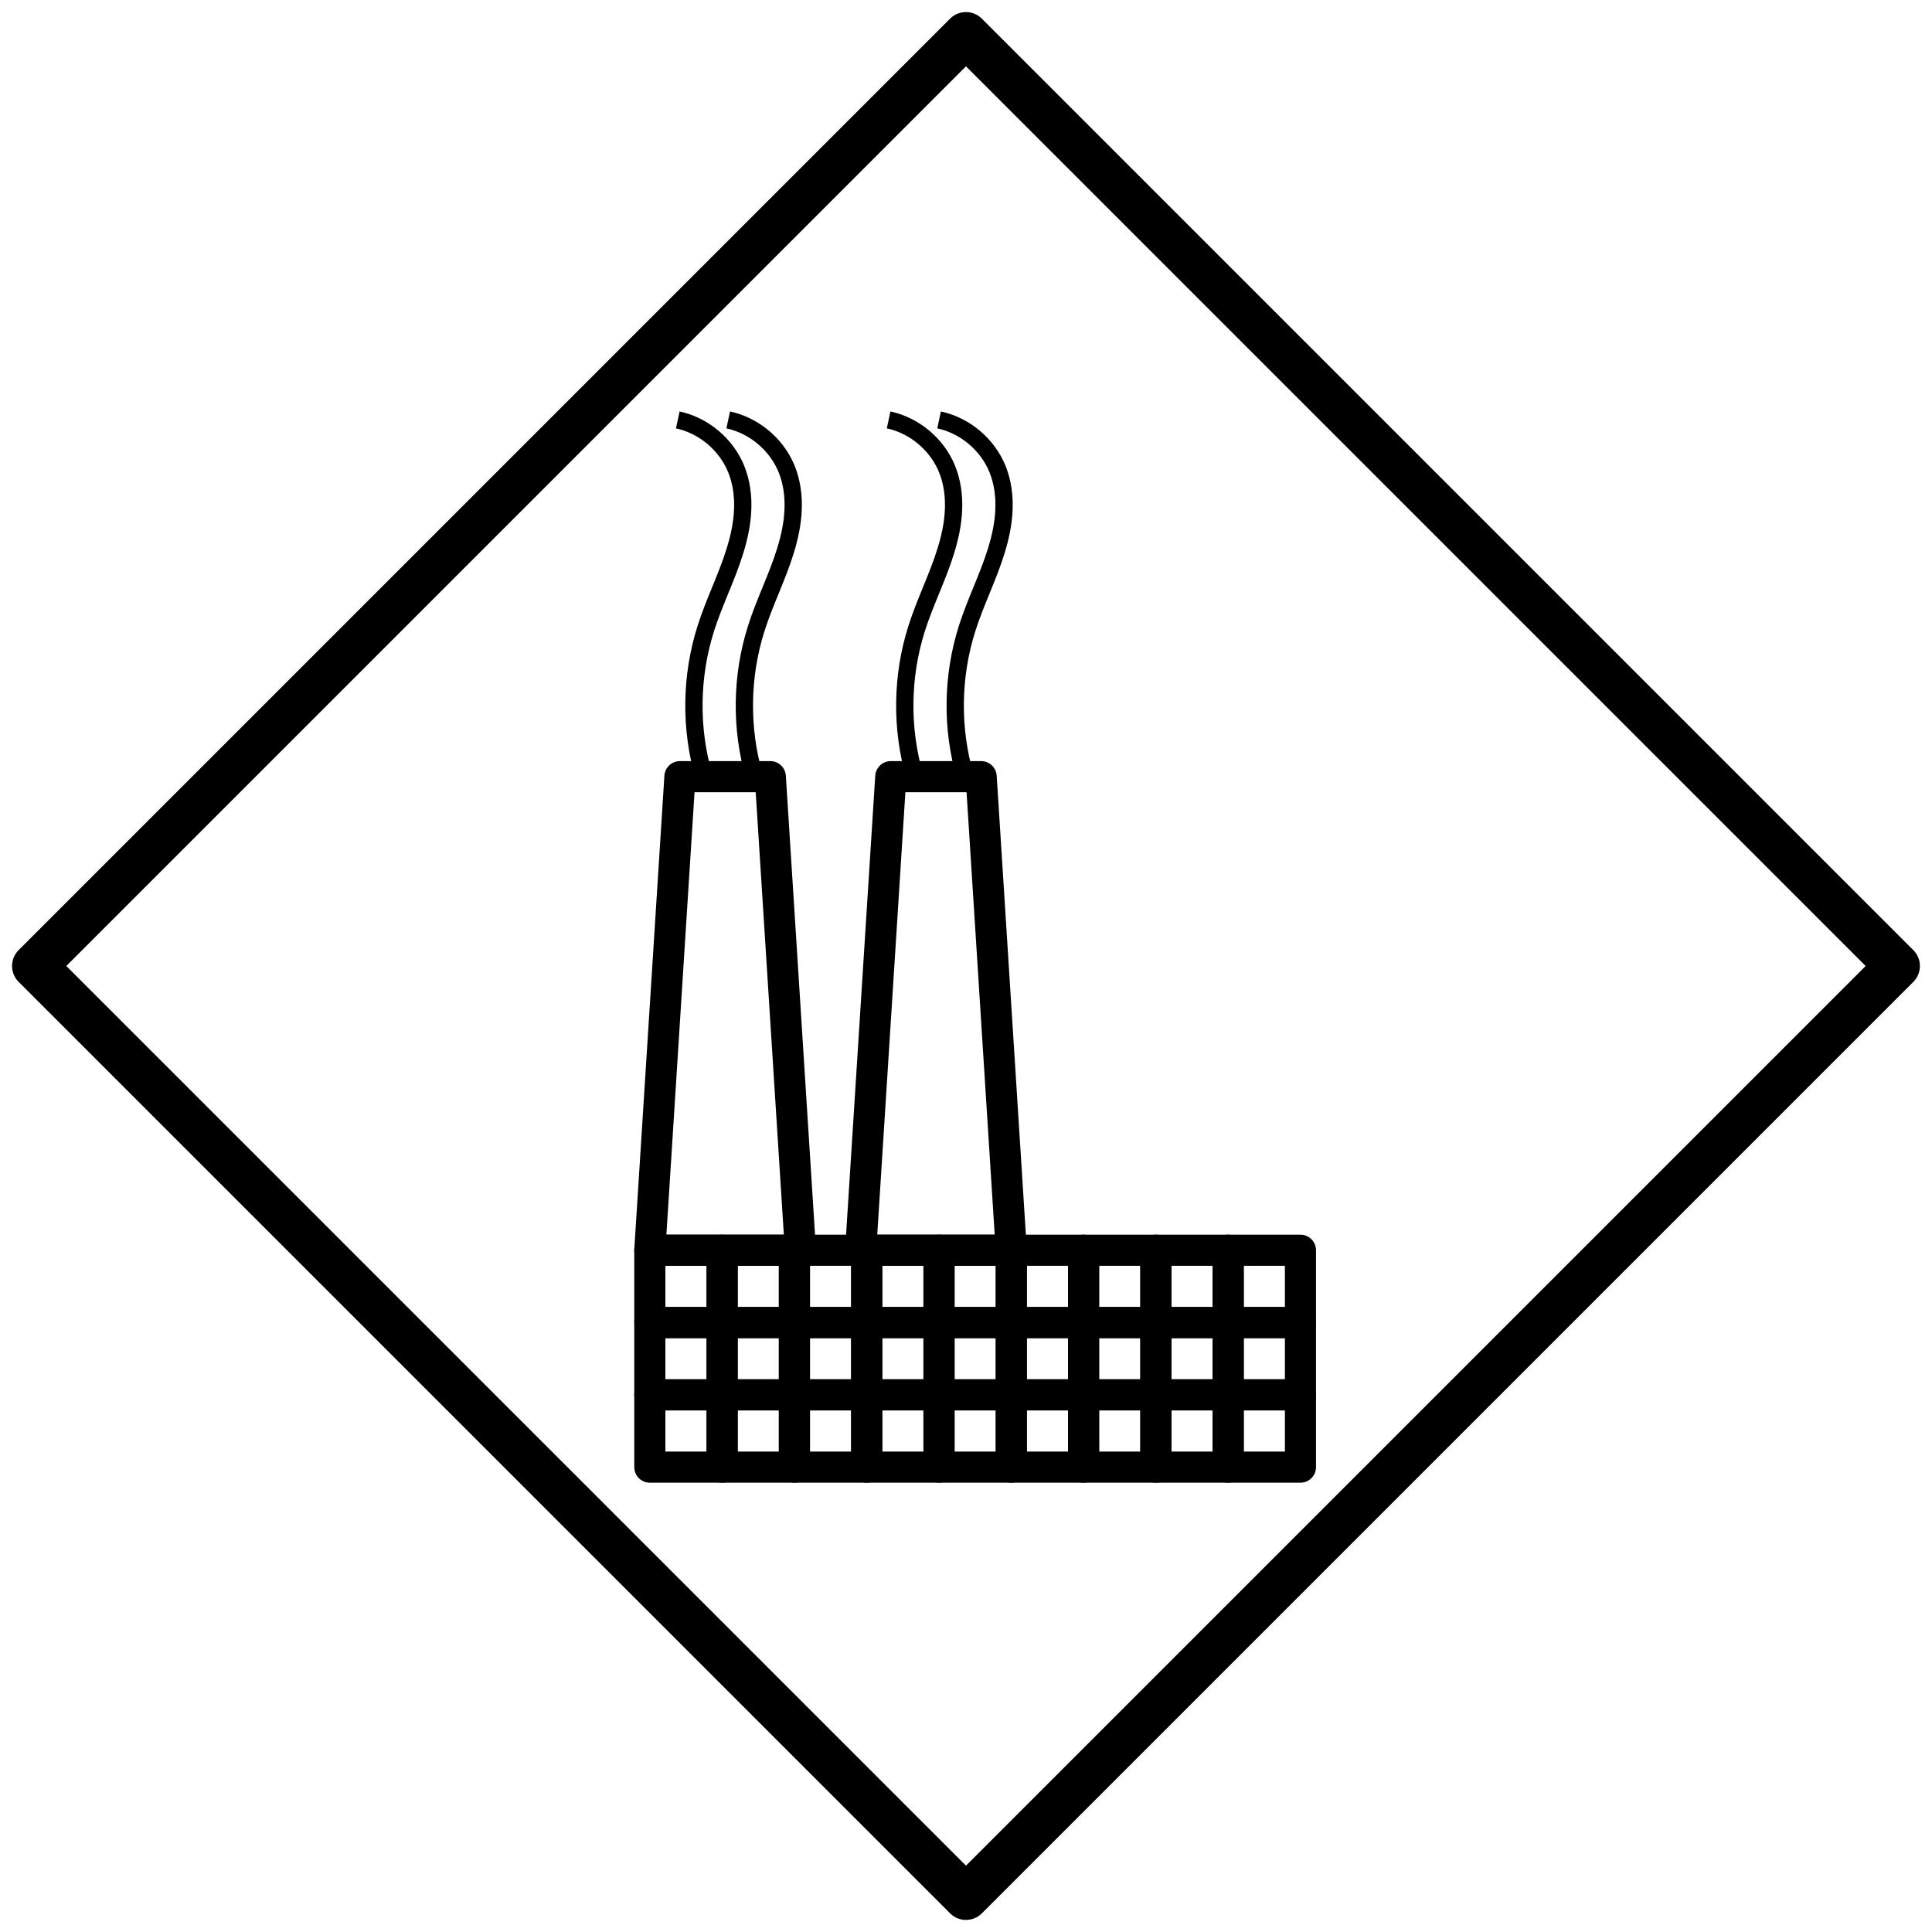
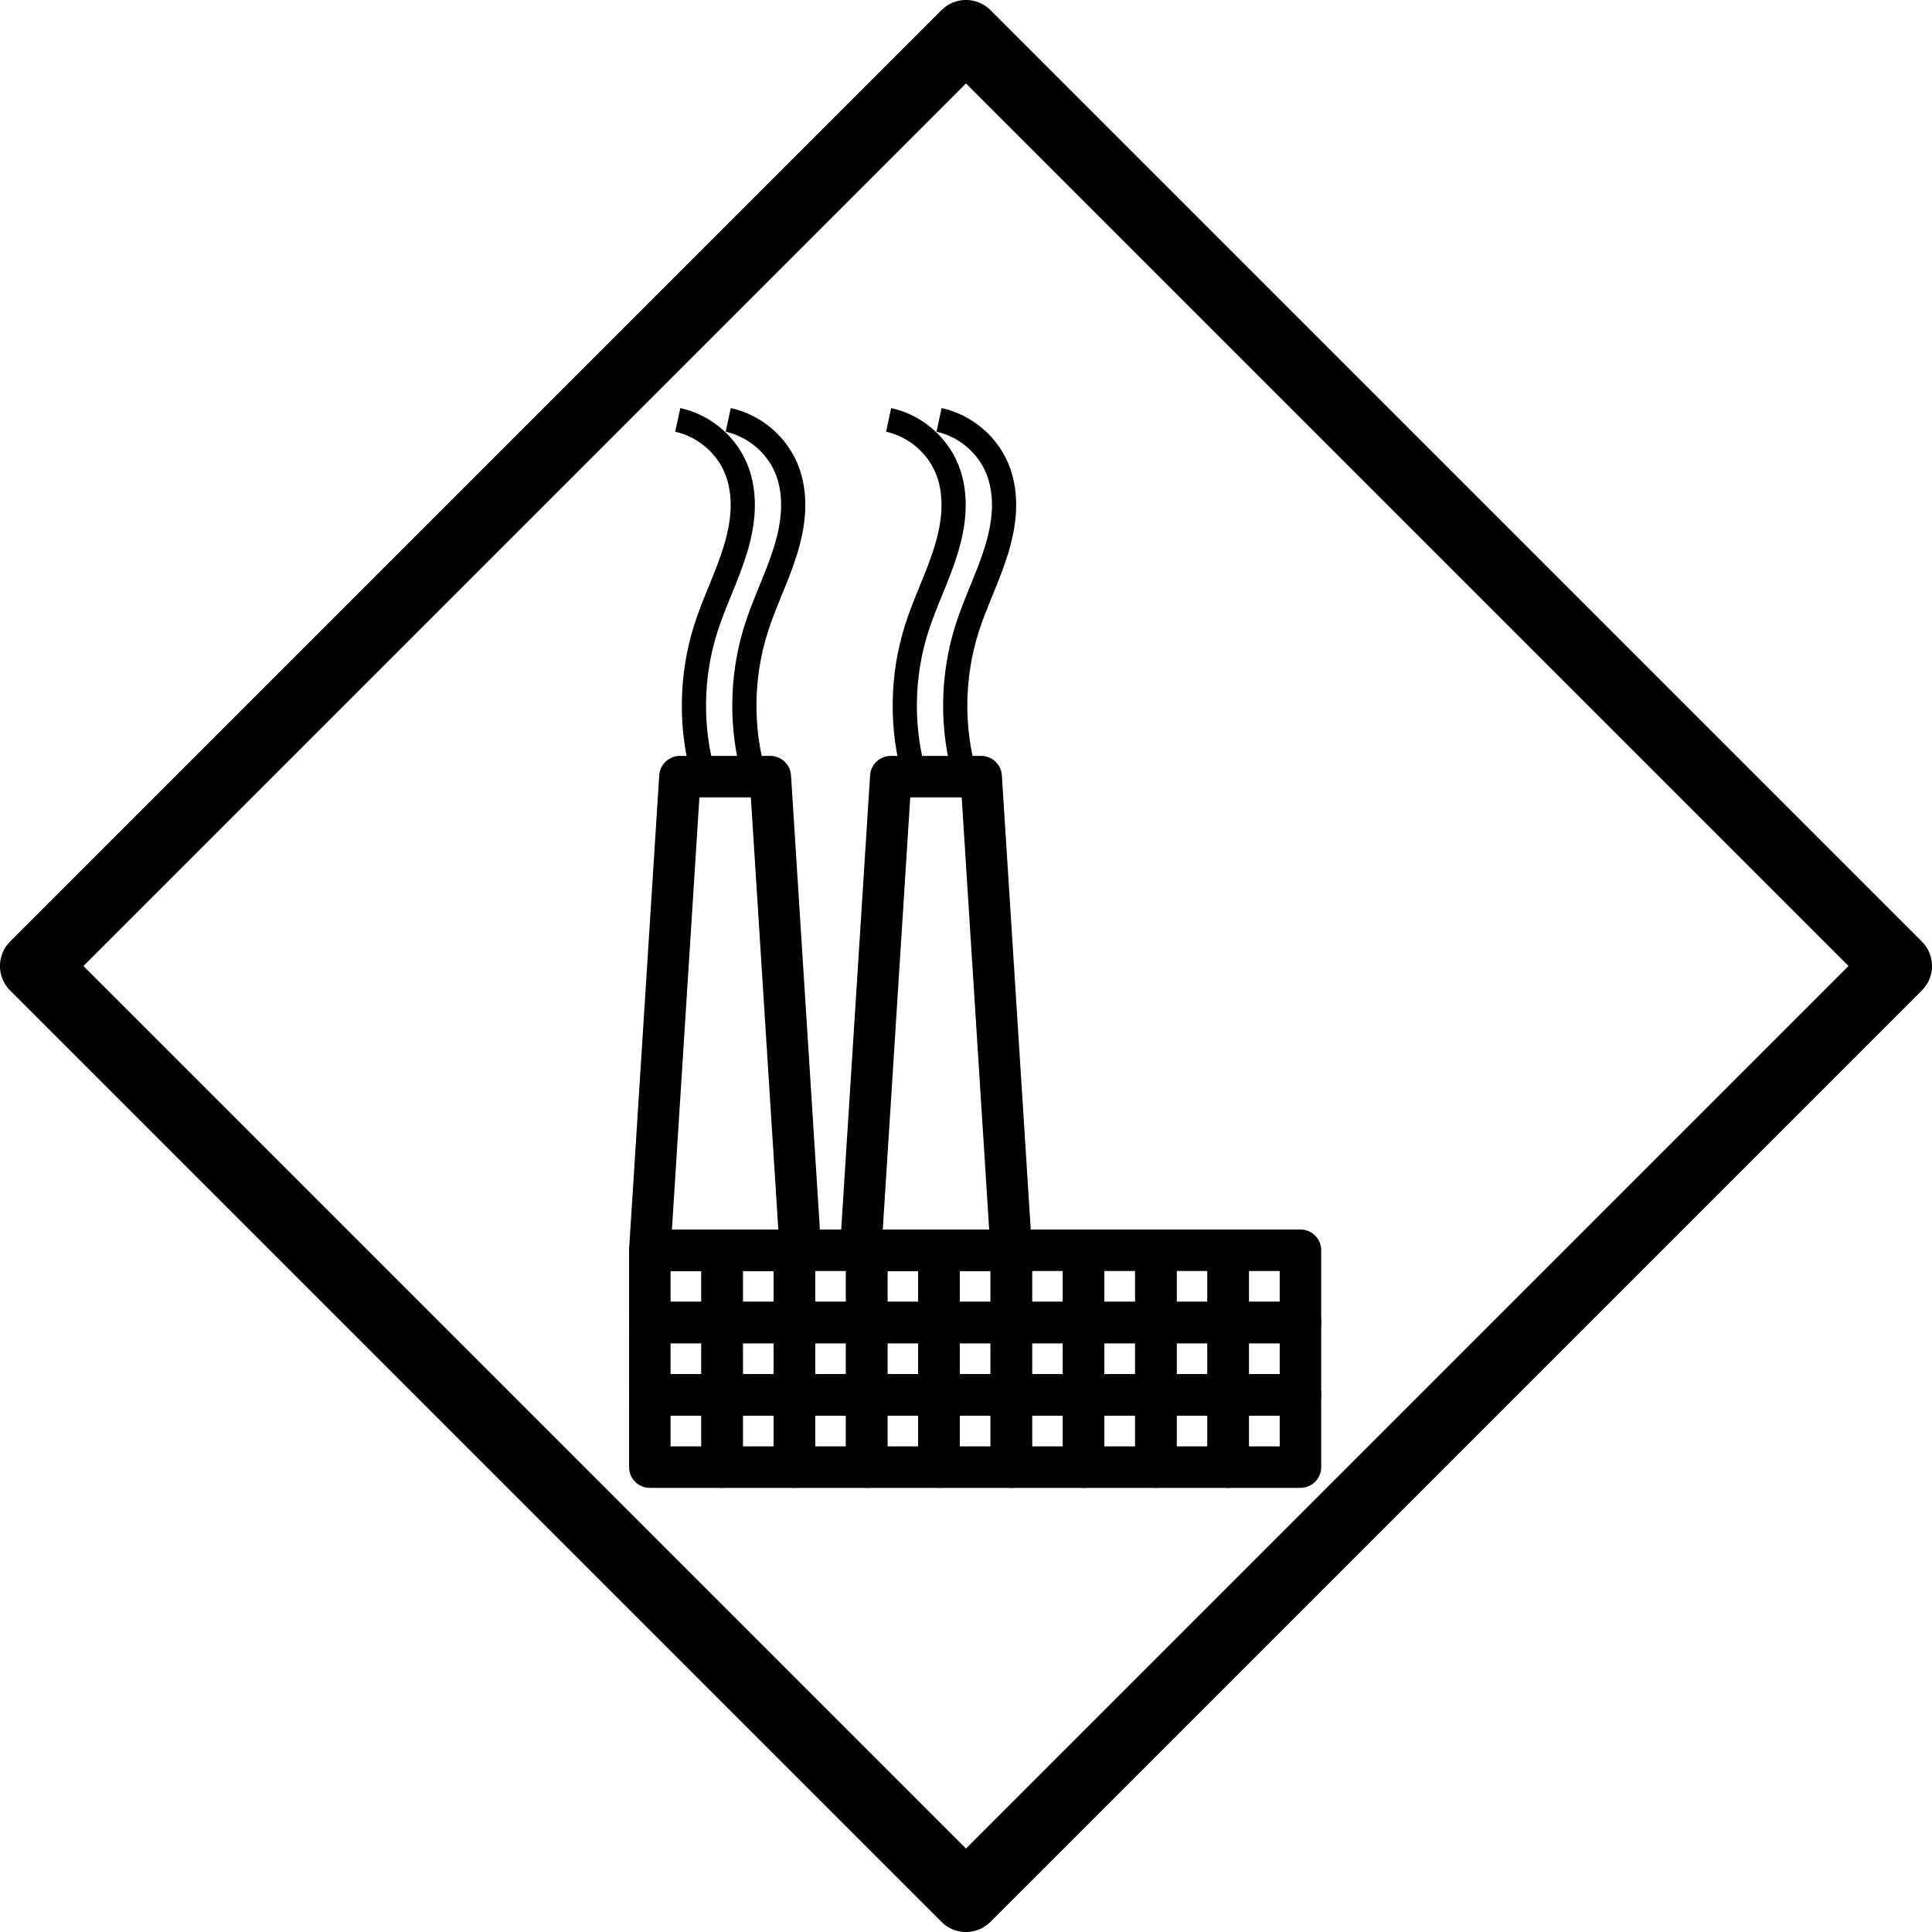
<svg xmlns="http://www.w3.org/2000/svg" width="2.2in" height="2.2in" viewBox="0 0 55.88 55.88" version="1.1" id="svg8">
  <defs id="defs2">
    </defs>
  <g id="layer1" transform="translate(0,-241.12)">
    <g transform="translate(-270.2865,33.18541)" id="g2290">
-       <g style="stroke:#000000;stroke-width:4.373;stroke-dasharray:none;stroke-opacity:1" transform="matrix(0.2058,0,0,0.2058,247.2633,160.4591)" id="g61458">
-         <rect y="406.4" x="203.2" height="10.16" width="10.16" id="rect59003" style="color:#000000;overflow:visible;opacity:1;fill:none;fill-opacity:1;fill-rule:evenodd;stroke:#000000;stroke-width:4.373;stroke-linecap:butt;stroke-linejoin:round;stroke-miterlimit:4;stroke-dasharray:none;stroke-dashoffset:0;stroke-opacity:1" />
-         <rect y="416.56" x="203.2" height="10.16" width="10.16" id="rect59003-6" style="color:#000000;overflow:visible;fill:none;fill-opacity:1;fill-rule:evenodd;stroke:#000000;stroke-width:4.373;stroke-linecap:butt;stroke-linejoin:round;stroke-miterlimit:4;stroke-dasharray:none;stroke-dashoffset:0;stroke-opacity:1" />
-         <rect y="406.4" x="213.36" height="10.16" width="10.16" id="rect59003-0" style="color:#000000;overflow:visible;fill:none;fill-opacity:1;fill-rule:evenodd;stroke:#000000;stroke-width:4.373;stroke-linecap:butt;stroke-linejoin:round;stroke-miterlimit:4;stroke-dasharray:none;stroke-dashoffset:0;stroke-opacity:1" />
-         <rect y="416.56" x="213.36" height="10.16" width="10.16" id="rect59003-6-4" style="color:#000000;overflow:visible;fill:none;fill-opacity:1;fill-rule:evenodd;stroke:#000000;stroke-width:4.373;stroke-linecap:butt;stroke-linejoin:round;stroke-miterlimit:4;stroke-dasharray:none;stroke-dashoffset:0;stroke-opacity:1" />
-         <rect y="406.4" x="223.52" height="10.16" width="10.16" id="rect59003-8" style="color:#000000;overflow:visible;fill:none;fill-opacity:1;fill-rule:evenodd;stroke:#000000;stroke-width:4.373;stroke-linecap:butt;stroke-linejoin:round;stroke-miterlimit:4;stroke-dasharray:none;stroke-dashoffset:0;stroke-opacity:1" />
-         <rect y="416.56" x="223.52" height="10.16" width="10.16" id="rect59003-6-8" style="color:#000000;overflow:visible;fill:none;fill-opacity:1;fill-rule:evenodd;stroke:#000000;stroke-width:4.373;stroke-linecap:butt;stroke-linejoin:round;stroke-miterlimit:4;stroke-dasharray:none;stroke-dashoffset:0;stroke-opacity:1" />
-         <rect y="406.4" x="233.68" height="10.16" width="10.16" id="rect59003-89" style="color:#000000;overflow:visible;fill:none;fill-opacity:1;fill-rule:evenodd;stroke:#000000;stroke-width:4.373;stroke-linecap:butt;stroke-linejoin:round;stroke-miterlimit:4;stroke-dasharray:none;stroke-dashoffset:0;stroke-opacity:1" />
-         <rect y="416.56" x="233.68" height="10.16" width="10.16" id="rect59003-6-7" style="color:#000000;overflow:visible;fill:none;fill-opacity:1;fill-rule:evenodd;stroke:#000000;stroke-width:4.373;stroke-linecap:butt;stroke-linejoin:round;stroke-miterlimit:4;stroke-dasharray:none;stroke-dashoffset:0;stroke-opacity:1" />
-         <rect y="406.4" x="243.84" height="10.16" width="10.16" id="rect59003-7" style="color:#000000;overflow:visible;fill:none;fill-opacity:1;fill-rule:evenodd;stroke:#000000;stroke-width:4.373;stroke-linecap:butt;stroke-linejoin:round;stroke-miterlimit:4;stroke-dasharray:none;stroke-dashoffset:0;stroke-opacity:1" />
-         <rect y="416.56" x="243.84" height="10.16" width="10.16" id="rect59003-6-6" style="color:#000000;overflow:visible;fill:none;fill-opacity:1;fill-rule:evenodd;stroke:#000000;stroke-width:4.373;stroke-linecap:butt;stroke-linejoin:round;stroke-miterlimit:4;stroke-dasharray:none;stroke-dashoffset:0;stroke-opacity:1" />
-         <rect y="406.4" x="254" height="10.16" width="10.16" id="rect59003-4" style="color:#000000;overflow:visible;fill:none;fill-opacity:1;fill-rule:evenodd;stroke:#000000;stroke-width:4.373;stroke-linecap:butt;stroke-linejoin:round;stroke-miterlimit:4;stroke-dasharray:none;stroke-dashoffset:0;stroke-opacity:1" />
-         <rect y="416.56" x="254" height="10.16" width="10.16" id="rect59003-6-3" style="color:#000000;overflow:visible;fill:none;fill-opacity:1;fill-rule:evenodd;stroke:#000000;stroke-width:4.373;stroke-linecap:butt;stroke-linejoin:round;stroke-miterlimit:4;stroke-dasharray:none;stroke-dashoffset:0;stroke-opacity:1" />
-         <rect y="406.4" x="264.16" height="10.16" width="10.16" id="rect59003-03" style="color:#000000;overflow:visible;fill:none;fill-opacity:1;fill-rule:evenodd;stroke:#000000;stroke-width:4.373;stroke-linecap:butt;stroke-linejoin:round;stroke-miterlimit:4;stroke-dasharray:none;stroke-dashoffset:0;stroke-opacity:1" />
-         <rect y="416.56" x="264.16" height="10.16" width="10.16" id="rect59003-6-0" style="color:#000000;overflow:visible;fill:none;fill-opacity:1;fill-rule:evenodd;stroke:#000000;stroke-width:4.373;stroke-linecap:butt;stroke-linejoin:round;stroke-miterlimit:4;stroke-dasharray:none;stroke-dashoffset:0;stroke-opacity:1" />
-         <rect y="426.72" x="203.2" height="10.16" width="10.16" id="rect59003-6-9" style="color:#000000;overflow:visible;fill:none;fill-opacity:1;fill-rule:evenodd;stroke:#000000;stroke-width:4.373;stroke-linecap:butt;stroke-linejoin:round;stroke-miterlimit:4;stroke-dasharray:none;stroke-dashoffset:0;stroke-opacity:1" />
-         <rect y="426.72" x="213.36" height="10.16" width="10.16" id="rect59003-6-4-2" style="color:#000000;overflow:visible;fill:none;fill-opacity:1;fill-rule:evenodd;stroke:#000000;stroke-width:4.373;stroke-linecap:butt;stroke-linejoin:round;stroke-miterlimit:4;stroke-dasharray:none;stroke-dashoffset:0;stroke-opacity:1" />
-         <rect y="426.72" x="223.52" height="10.16" width="10.16" id="rect59003-6-8-5" style="color:#000000;overflow:visible;fill:none;fill-opacity:1;fill-rule:evenodd;stroke:#000000;stroke-width:4.373;stroke-linecap:butt;stroke-linejoin:round;stroke-miterlimit:4;stroke-dasharray:none;stroke-dashoffset:0;stroke-opacity:1" />
-         <rect y="426.72" x="233.68" height="10.16" width="10.16" id="rect59003-6-7-4" style="color:#000000;overflow:visible;fill:none;fill-opacity:1;fill-rule:evenodd;stroke:#000000;stroke-width:4.373;stroke-linecap:butt;stroke-linejoin:round;stroke-miterlimit:4;stroke-dasharray:none;stroke-dashoffset:0;stroke-opacity:1" />
-         <rect y="426.72" x="243.84" height="10.16" width="10.16" id="rect59003-6-6-0" style="color:#000000;overflow:visible;fill:none;fill-opacity:1;fill-rule:evenodd;stroke:#000000;stroke-width:4.373;stroke-linecap:butt;stroke-linejoin:round;stroke-miterlimit:4;stroke-dasharray:none;stroke-dashoffset:0;stroke-opacity:1" />
-         <rect y="426.72" x="254" height="10.16" width="10.16" id="rect59003-6-3-5" style="color:#000000;overflow:visible;fill:none;fill-opacity:1;fill-rule:evenodd;stroke:#000000;stroke-width:4.373;stroke-linecap:butt;stroke-linejoin:round;stroke-miterlimit:4;stroke-dasharray:none;stroke-dashoffset:0;stroke-opacity:1" />
-         <rect y="426.72" x="264.16" height="10.16" width="10.16" id="rect59003-6-0-9" style="color:#000000;overflow:visible;fill:none;fill-opacity:1;fill-rule:evenodd;stroke:#000000;stroke-width:4.373;stroke-linecap:butt;stroke-linejoin:round;stroke-miterlimit:4;stroke-dasharray:none;stroke-dashoffset:0;stroke-opacity:1" />
-         <rect y="406.4" x="274.32" height="10.16" width="10.16" id="rect59003-7-4" style="color:#000000;overflow:visible;fill:none;fill-opacity:1;fill-rule:evenodd;stroke:#000000;stroke-width:4.373;stroke-linecap:butt;stroke-linejoin:round;stroke-miterlimit:4;stroke-dasharray:none;stroke-dashoffset:0;stroke-opacity:1" />
-         <rect y="416.56" x="274.32" height="10.16" width="10.16" id="rect59003-6-6-6" style="color:#000000;overflow:visible;fill:none;fill-opacity:1;fill-rule:evenodd;stroke:#000000;stroke-width:4.373;stroke-linecap:butt;stroke-linejoin:round;stroke-miterlimit:4;stroke-dasharray:none;stroke-dashoffset:0;stroke-opacity:1" />
-         <rect y="406.4" x="284.48" height="10.16" width="10.16" id="rect59003-4-9" style="color:#000000;overflow:visible;fill:none;fill-opacity:1;fill-rule:evenodd;stroke:#000000;stroke-width:4.373;stroke-linecap:butt;stroke-linejoin:round;stroke-miterlimit:4;stroke-dasharray:none;stroke-dashoffset:0;stroke-opacity:1" />
-         <rect y="416.56" x="284.48" height="10.16" width="10.16" id="rect59003-6-3-2" style="color:#000000;overflow:visible;fill:none;fill-opacity:1;fill-rule:evenodd;stroke:#000000;stroke-width:4.373;stroke-linecap:butt;stroke-linejoin:round;stroke-miterlimit:4;stroke-dasharray:none;stroke-dashoffset:0;stroke-opacity:1" />
-         <rect y="426.72" x="274.32" height="10.16" width="10.16" id="rect59003-6-6-0-7" style="color:#000000;overflow:visible;fill:none;fill-opacity:1;fill-rule:evenodd;stroke:#000000;stroke-width:4.373;stroke-linecap:butt;stroke-linejoin:round;stroke-miterlimit:4;stroke-dasharray:none;stroke-dashoffset:0;stroke-opacity:1" />
-         <rect y="426.72" x="284.48" height="10.16" width="10.16" id="rect59003-6-3-5-7" style="color:#000000;overflow:visible;fill:none;fill-opacity:1;fill-rule:evenodd;stroke:#000000;stroke-width:4.373;stroke-linecap:butt;stroke-linejoin:round;stroke-miterlimit:4;stroke-dasharray:none;stroke-dashoffset:0;stroke-opacity:1" />
+       <g style="stroke:#000000;stroke-width:5.831;stroke-dasharray:none;stroke-opacity:1;stroke-miterlimit:4" transform="matrix(0.2058,0,0,0.2058,247.2633,160.4591)" id="g61458">
+         <rect y="406.4" x="203.2" height="10.16" width="10.16" id="rect59003" style="color:#000000;overflow:visible;opacity:1;fill:none;fill-opacity:1;fill-rule:evenodd;stroke:#000000;stroke-width:5.831;stroke-linecap:butt;stroke-linejoin:round;stroke-miterlimit:4;stroke-dasharray:none;stroke-dashoffset:0;stroke-opacity:1" />
+         <rect y="416.56" x="203.2" height="10.16" width="10.16" id="rect59003-6" style="color:#000000;overflow:visible;fill:none;fill-opacity:1;fill-rule:evenodd;stroke:#000000;stroke-width:5.831;stroke-linecap:butt;stroke-linejoin:round;stroke-miterlimit:4;stroke-dasharray:none;stroke-dashoffset:0;stroke-opacity:1" />
+         <rect y="406.4" x="213.36" height="10.16" width="10.16" id="rect59003-0" style="color:#000000;overflow:visible;fill:none;fill-opacity:1;fill-rule:evenodd;stroke:#000000;stroke-width:5.831;stroke-linecap:butt;stroke-linejoin:round;stroke-miterlimit:4;stroke-dasharray:none;stroke-dashoffset:0;stroke-opacity:1" />
+         <rect y="416.56" x="213.36" height="10.16" width="10.16" id="rect59003-6-4" style="color:#000000;overflow:visible;fill:none;fill-opacity:1;fill-rule:evenodd;stroke:#000000;stroke-width:5.831;stroke-linecap:butt;stroke-linejoin:round;stroke-miterlimit:4;stroke-dasharray:none;stroke-dashoffset:0;stroke-opacity:1" />
+         <rect y="406.4" x="223.52" height="10.16" width="10.16" id="rect59003-8" style="color:#000000;overflow:visible;fill:none;fill-opacity:1;fill-rule:evenodd;stroke:#000000;stroke-width:5.831;stroke-linecap:butt;stroke-linejoin:round;stroke-miterlimit:4;stroke-dasharray:none;stroke-dashoffset:0;stroke-opacity:1" />
+         <rect y="416.56" x="223.52" height="10.16" width="10.16" id="rect59003-6-8" style="color:#000000;overflow:visible;fill:none;fill-opacity:1;fill-rule:evenodd;stroke:#000000;stroke-width:5.831;stroke-linecap:butt;stroke-linejoin:round;stroke-miterlimit:4;stroke-dasharray:none;stroke-dashoffset:0;stroke-opacity:1" />
+         <rect y="406.4" x="233.68" height="10.16" width="10.16" id="rect59003-89" style="color:#000000;overflow:visible;fill:none;fill-opacity:1;fill-rule:evenodd;stroke:#000000;stroke-width:5.831;stroke-linecap:butt;stroke-linejoin:round;stroke-miterlimit:4;stroke-dasharray:none;stroke-dashoffset:0;stroke-opacity:1" />
+         <rect y="416.56" x="233.68" height="10.16" width="10.16" id="rect59003-6-7" style="color:#000000;overflow:visible;fill:none;fill-opacity:1;fill-rule:evenodd;stroke:#000000;stroke-width:5.831;stroke-linecap:butt;stroke-linejoin:round;stroke-miterlimit:4;stroke-dasharray:none;stroke-dashoffset:0;stroke-opacity:1" />
+         <rect y="406.4" x="243.84" height="10.16" width="10.16" id="rect59003-7" style="color:#000000;overflow:visible;fill:none;fill-opacity:1;fill-rule:evenodd;stroke:#000000;stroke-width:5.831;stroke-linecap:butt;stroke-linejoin:round;stroke-miterlimit:4;stroke-dasharray:none;stroke-dashoffset:0;stroke-opacity:1" />
+         <rect y="416.56" x="243.84" height="10.16" width="10.16" id="rect59003-6-6" style="color:#000000;overflow:visible;fill:none;fill-opacity:1;fill-rule:evenodd;stroke:#000000;stroke-width:5.831;stroke-linecap:butt;stroke-linejoin:round;stroke-miterlimit:4;stroke-dasharray:none;stroke-dashoffset:0;stroke-opacity:1" />
+         <rect y="406.4" x="254" height="10.16" width="10.16" id="rect59003-4" style="color:#000000;overflow:visible;fill:none;fill-opacity:1;fill-rule:evenodd;stroke:#000000;stroke-width:5.831;stroke-linecap:butt;stroke-linejoin:round;stroke-miterlimit:4;stroke-dasharray:none;stroke-dashoffset:0;stroke-opacity:1" />
+         <rect y="416.56" x="254" height="10.16" width="10.16" id="rect59003-6-3" style="color:#000000;overflow:visible;fill:none;fill-opacity:1;fill-rule:evenodd;stroke:#000000;stroke-width:5.831;stroke-linecap:butt;stroke-linejoin:round;stroke-miterlimit:4;stroke-dasharray:none;stroke-dashoffset:0;stroke-opacity:1" />
+         <rect y="406.4" x="264.16" height="10.16" width="10.16" id="rect59003-03" style="color:#000000;overflow:visible;fill:none;fill-opacity:1;fill-rule:evenodd;stroke:#000000;stroke-width:5.831;stroke-linecap:butt;stroke-linejoin:round;stroke-miterlimit:4;stroke-dasharray:none;stroke-dashoffset:0;stroke-opacity:1" />
+         <rect y="416.56" x="264.16" height="10.16" width="10.16" id="rect59003-6-0" style="color:#000000;overflow:visible;fill:none;fill-opacity:1;fill-rule:evenodd;stroke:#000000;stroke-width:5.831;stroke-linecap:butt;stroke-linejoin:round;stroke-miterlimit:4;stroke-dasharray:none;stroke-dashoffset:0;stroke-opacity:1" />
+         <rect y="426.72" x="203.2" height="10.16" width="10.16" id="rect59003-6-9" style="color:#000000;overflow:visible;fill:none;fill-opacity:1;fill-rule:evenodd;stroke:#000000;stroke-width:5.831;stroke-linecap:butt;stroke-linejoin:round;stroke-miterlimit:4;stroke-dasharray:none;stroke-dashoffset:0;stroke-opacity:1" />
+         <rect y="426.72" x="213.36" height="10.16" width="10.16" id="rect59003-6-4-2" style="color:#000000;overflow:visible;fill:none;fill-opacity:1;fill-rule:evenodd;stroke:#000000;stroke-width:5.831;stroke-linecap:butt;stroke-linejoin:round;stroke-miterlimit:4;stroke-dasharray:none;stroke-dashoffset:0;stroke-opacity:1" />
+         <rect y="426.72" x="223.52" height="10.16" width="10.16" id="rect59003-6-8-5" style="color:#000000;overflow:visible;fill:none;fill-opacity:1;fill-rule:evenodd;stroke:#000000;stroke-width:5.831;stroke-linecap:butt;stroke-linejoin:round;stroke-miterlimit:4;stroke-dasharray:none;stroke-dashoffset:0;stroke-opacity:1" />
+         <rect y="426.72" x="233.68" height="10.16" width="10.16" id="rect59003-6-7-4" style="color:#000000;overflow:visible;fill:none;fill-opacity:1;fill-rule:evenodd;stroke:#000000;stroke-width:5.831;stroke-linecap:butt;stroke-linejoin:round;stroke-miterlimit:4;stroke-dasharray:none;stroke-dashoffset:0;stroke-opacity:1" />
+         <rect y="426.72" x="243.84" height="10.16" width="10.16" id="rect59003-6-6-0" style="color:#000000;overflow:visible;fill:none;fill-opacity:1;fill-rule:evenodd;stroke:#000000;stroke-width:5.831;stroke-linecap:butt;stroke-linejoin:round;stroke-miterlimit:4;stroke-dasharray:none;stroke-dashoffset:0;stroke-opacity:1" />
+         <rect y="426.72" x="254" height="10.16" width="10.16" id="rect59003-6-3-5" style="color:#000000;overflow:visible;fill:none;fill-opacity:1;fill-rule:evenodd;stroke:#000000;stroke-width:5.831;stroke-linecap:butt;stroke-linejoin:round;stroke-miterlimit:4;stroke-dasharray:none;stroke-dashoffset:0;stroke-opacity:1" />
+         <rect y="426.72" x="264.16" height="10.16" width="10.16" id="rect59003-6-0-9" style="color:#000000;overflow:visible;fill:none;fill-opacity:1;fill-rule:evenodd;stroke:#000000;stroke-width:5.831;stroke-linecap:butt;stroke-linejoin:round;stroke-miterlimit:4;stroke-dasharray:none;stroke-dashoffset:0;stroke-opacity:1" />
+         <rect y="406.4" x="274.32" height="10.16" width="10.16" id="rect59003-7-4" style="color:#000000;overflow:visible;fill:none;fill-opacity:1;fill-rule:evenodd;stroke:#000000;stroke-width:5.831;stroke-linecap:butt;stroke-linejoin:round;stroke-miterlimit:4;stroke-dasharray:none;stroke-dashoffset:0;stroke-opacity:1" />
+         <rect y="416.56" x="274.32" height="10.16" width="10.16" id="rect59003-6-6-6" style="color:#000000;overflow:visible;fill:none;fill-opacity:1;fill-rule:evenodd;stroke:#000000;stroke-width:5.831;stroke-linecap:butt;stroke-linejoin:round;stroke-miterlimit:4;stroke-dasharray:none;stroke-dashoffset:0;stroke-opacity:1" />
+         <rect y="406.4" x="284.48" height="10.16" width="10.16" id="rect59003-4-9" style="color:#000000;overflow:visible;fill:none;fill-opacity:1;fill-rule:evenodd;stroke:#000000;stroke-width:5.831;stroke-linecap:butt;stroke-linejoin:round;stroke-miterlimit:4;stroke-dasharray:none;stroke-dashoffset:0;stroke-opacity:1" />
+         <rect y="416.56" x="284.48" height="10.16" width="10.16" id="rect59003-6-3-2" style="color:#000000;overflow:visible;fill:none;fill-opacity:1;fill-rule:evenodd;stroke:#000000;stroke-width:5.831;stroke-linecap:butt;stroke-linejoin:round;stroke-miterlimit:4;stroke-dasharray:none;stroke-dashoffset:0;stroke-opacity:1" />
+         <rect y="426.72" x="274.32" height="10.16" width="10.16" id="rect59003-6-6-0-7" style="color:#000000;overflow:visible;fill:none;fill-opacity:1;fill-rule:evenodd;stroke:#000000;stroke-width:5.831;stroke-linecap:butt;stroke-linejoin:round;stroke-miterlimit:4;stroke-dasharray:none;stroke-dashoffset:0;stroke-opacity:1" />
+         <rect y="426.72" x="284.48" height="10.16" width="10.16" id="rect59003-6-3-5-7" style="color:#000000;overflow:visible;fill:none;fill-opacity:1;fill-rule:evenodd;stroke:#000000;stroke-width:5.831;stroke-linecap:butt;stroke-linejoin:round;stroke-miterlimit:4;stroke-dasharray:none;stroke-dashoffset:0;stroke-opacity:1" />
      </g>
-       <rect transform="rotate(-45)" y="358.616" x="25.039" height="38.1" width="38.1" id="rect46851-6-4-3-4" style="color:#000000;overflow:visible;vector-effect:none;fill:none;fill-opacity:1;fill-rule:evenodd;stroke:#000000;stroke-width:1.3;stroke-linecap:round;stroke-linejoin:round;stroke-miterlimit:4;stroke-dasharray:none;stroke-dashoffset:0;stroke-opacity:1" />
+       <rect transform="rotate(-45)" y="358.616" x="25.039" height="38.1" width="38.1" id="rect46851-6-4-3-4" style="color:#000000;overflow:visible;vector-effect:none;fill:none;fill-opacity:1;fill-rule:evenodd;stroke:#000000;stroke-width:2;stroke-linecap:round;stroke-linejoin:round;stroke-miterlimit:4;stroke-dasharray:none;stroke-dashoffset:0;stroke-opacity:1" />
      <g id="g64594">
-         <path id="path58616-8" d="m 295.18,244.096 0.871,-13.698 h 2.614 l 0.871,13.698 z" style="color:#000000;overflow:visible;fill:none;fill-opacity:1;fill-rule:evenodd;stroke:#000000;stroke-width:0.9;stroke-linecap:butt;stroke-linejoin:round;stroke-miterlimit:4;stroke-dasharray:none;stroke-dashoffset:0;stroke-opacity:1" />
+         <path id="path58616-8" d="m 295.18,244.096 0.871,-13.698 h 2.614 l 0.871,13.698 z" style="color:#000000;overflow:visible;fill:none;fill-opacity:1;fill-rule:evenodd;stroke:#000000;stroke-width:1.2;stroke-linecap:butt;stroke-linejoin:round;stroke-miterlimit:4;stroke-dasharray:none;stroke-dashoffset:0;stroke-opacity:1" />
        <g style="stroke:#000000;stroke-width:0.5;stroke-dasharray:none;stroke-opacity:1" transform="translate(-0.42945)" id="g63862">
-           <path id="path63392" d="m 296.418,220.08 c 0.749,0.161 1.402,0.71 1.69,1.42 0.15,0.371 0.204,0.777 0.187,1.178 -0.016,0.4 -0.101,0.795 -0.219,1.178 -0.235,0.766 -0.602,1.485 -0.845,2.249 -0.441,1.384 -0.461,2.899 -0.056,4.293" style="color:#000000;overflow:visible;opacity:1;fill:none;fill-opacity:1;fill-rule:evenodd;stroke:#000000;stroke-width:0.5;stroke-linecap:butt;stroke-linejoin:round;stroke-miterlimit:4;stroke-dasharray:none;stroke-dashoffset:0;stroke-opacity:1" />
-           <path id="path63392-3" d="m 297.877,220.08 c 0.749,0.161 1.402,0.71 1.69,1.42 0.15,0.371 0.204,0.777 0.187,1.178 -0.016,0.4 -0.101,0.795 -0.219,1.178 -0.235,0.766 -0.602,1.485 -0.845,2.249 -0.441,1.384 -0.461,2.899 -0.056,4.293" style="color:#000000;overflow:visible;fill:none;fill-opacity:1;fill-rule:evenodd;stroke:#000000;stroke-width:0.5;stroke-linecap:butt;stroke-linejoin:round;stroke-miterlimit:4;stroke-dasharray:none;stroke-dashoffset:0;stroke-opacity:1" />
+           <path id="path63392" d="m 296.418,220.08 c 0.749,0.161 1.402,0.71 1.69,1.42 0.15,0.371 0.204,0.777 0.187,1.178 -0.016,0.4 -0.101,0.795 -0.219,1.178 -0.235,0.766 -0.602,1.485 -0.845,2.249 -0.441,1.384 -0.461,2.899 -0.056,4.293" style="color:#000000;overflow:visible;opacity:1;fill:none;fill-opacity:1;fill-rule:evenodd;stroke:#000000;stroke-width:0.7;stroke-linecap:butt;stroke-linejoin:round;stroke-miterlimit:4;stroke-dasharray:none;stroke-dashoffset:0;stroke-opacity:1" />
+           <path id="path63392-3" d="m 297.877,220.08 c 0.749,0.161 1.402,0.71 1.69,1.42 0.15,0.371 0.204,0.777 0.187,1.178 -0.016,0.4 -0.101,0.795 -0.219,1.178 -0.235,0.766 -0.602,1.485 -0.845,2.249 -0.441,1.384 -0.461,2.899 -0.056,4.293" style="color:#000000;overflow:visible;fill:none;fill-opacity:1;fill-rule:evenodd;stroke:#000000;stroke-width:0.7;stroke-linecap:butt;stroke-linejoin:round;stroke-miterlimit:4;stroke-dasharray:none;stroke-dashoffset:0;stroke-opacity:1" />
        </g>
      </g>
      <g transform="translate(-6.098541)" id="g64594-0">
-         <path id="path58616-8-2" d="m 295.18,244.096 0.871,-13.698 h 2.614 l 0.871,13.698 z" style="color:#000000;overflow:visible;fill:none;fill-opacity:1;fill-rule:evenodd;stroke:#000000;stroke-width:0.9;stroke-linecap:butt;stroke-linejoin:round;stroke-miterlimit:4;stroke-dasharray:none;stroke-dashoffset:0;stroke-opacity:1" />
+         <path id="path58616-8-2" d="m 295.18,244.096 0.871,-13.698 h 2.614 l 0.871,13.698 z" style="color:#000000;overflow:visible;fill:none;fill-opacity:1;fill-rule:evenodd;stroke:#000000;stroke-width:1.2;stroke-linecap:butt;stroke-linejoin:round;stroke-miterlimit:4;stroke-dasharray:none;stroke-dashoffset:0;stroke-opacity:1" />
        <g style="stroke:#000000;stroke-width:0.5;stroke-dasharray:none;stroke-opacity:1" transform="translate(-0.42945)" id="g63862-1">
-           <path id="path63392-0" d="m 296.418,220.08 c 0.749,0.161 1.402,0.71 1.69,1.42 0.15,0.371 0.204,0.777 0.187,1.178 -0.016,0.4 -0.101,0.795 -0.219,1.178 -0.235,0.766 -0.602,1.485 -0.845,2.249 -0.441,1.384 -0.461,2.899 -0.056,4.293" style="color:#000000;overflow:visible;opacity:1;fill:none;fill-opacity:1;fill-rule:evenodd;stroke:#000000;stroke-width:0.5;stroke-linecap:butt;stroke-linejoin:round;stroke-miterlimit:4;stroke-dasharray:none;stroke-dashoffset:0;stroke-opacity:1" />
-           <path id="path63392-3-5" d="m 297.877,220.08 c 0.749,0.161 1.402,0.71 1.69,1.42 0.15,0.371 0.204,0.777 0.187,1.178 -0.016,0.4 -0.101,0.795 -0.219,1.178 -0.235,0.766 -0.602,1.485 -0.845,2.249 -0.441,1.384 -0.461,2.899 -0.056,4.293" style="color:#000000;overflow:visible;fill:none;fill-opacity:1;fill-rule:evenodd;stroke:#000000;stroke-width:0.5;stroke-linecap:butt;stroke-linejoin:round;stroke-miterlimit:4;stroke-dasharray:none;stroke-dashoffset:0;stroke-opacity:1" />
+           <path id="path63392-0" d="m 296.418,220.08 c 0.749,0.161 1.402,0.71 1.69,1.42 0.15,0.371 0.204,0.777 0.187,1.178 -0.016,0.4 -0.101,0.795 -0.219,1.178 -0.235,0.766 -0.602,1.485 -0.845,2.249 -0.441,1.384 -0.461,2.899 -0.056,4.293" style="color:#000000;overflow:visible;opacity:1;fill:none;fill-opacity:1;fill-rule:evenodd;stroke:#000000;stroke-width:0.7;stroke-linecap:butt;stroke-linejoin:round;stroke-miterlimit:4;stroke-dasharray:none;stroke-dashoffset:0;stroke-opacity:1" />
+           <path id="path63392-3-5" d="m 297.877,220.08 c 0.749,0.161 1.402,0.71 1.69,1.42 0.15,0.371 0.204,0.777 0.187,1.178 -0.016,0.4 -0.101,0.795 -0.219,1.178 -0.235,0.766 -0.602,1.485 -0.845,2.249 -0.441,1.384 -0.461,2.899 -0.056,4.293" style="color:#000000;overflow:visible;fill:none;fill-opacity:1;fill-rule:evenodd;stroke:#000000;stroke-width:0.7;stroke-linecap:butt;stroke-linejoin:round;stroke-miterlimit:4;stroke-dasharray:none;stroke-dashoffset:0;stroke-opacity:1" />
        </g>
      </g>
    </g>
  </g>
</svg>
